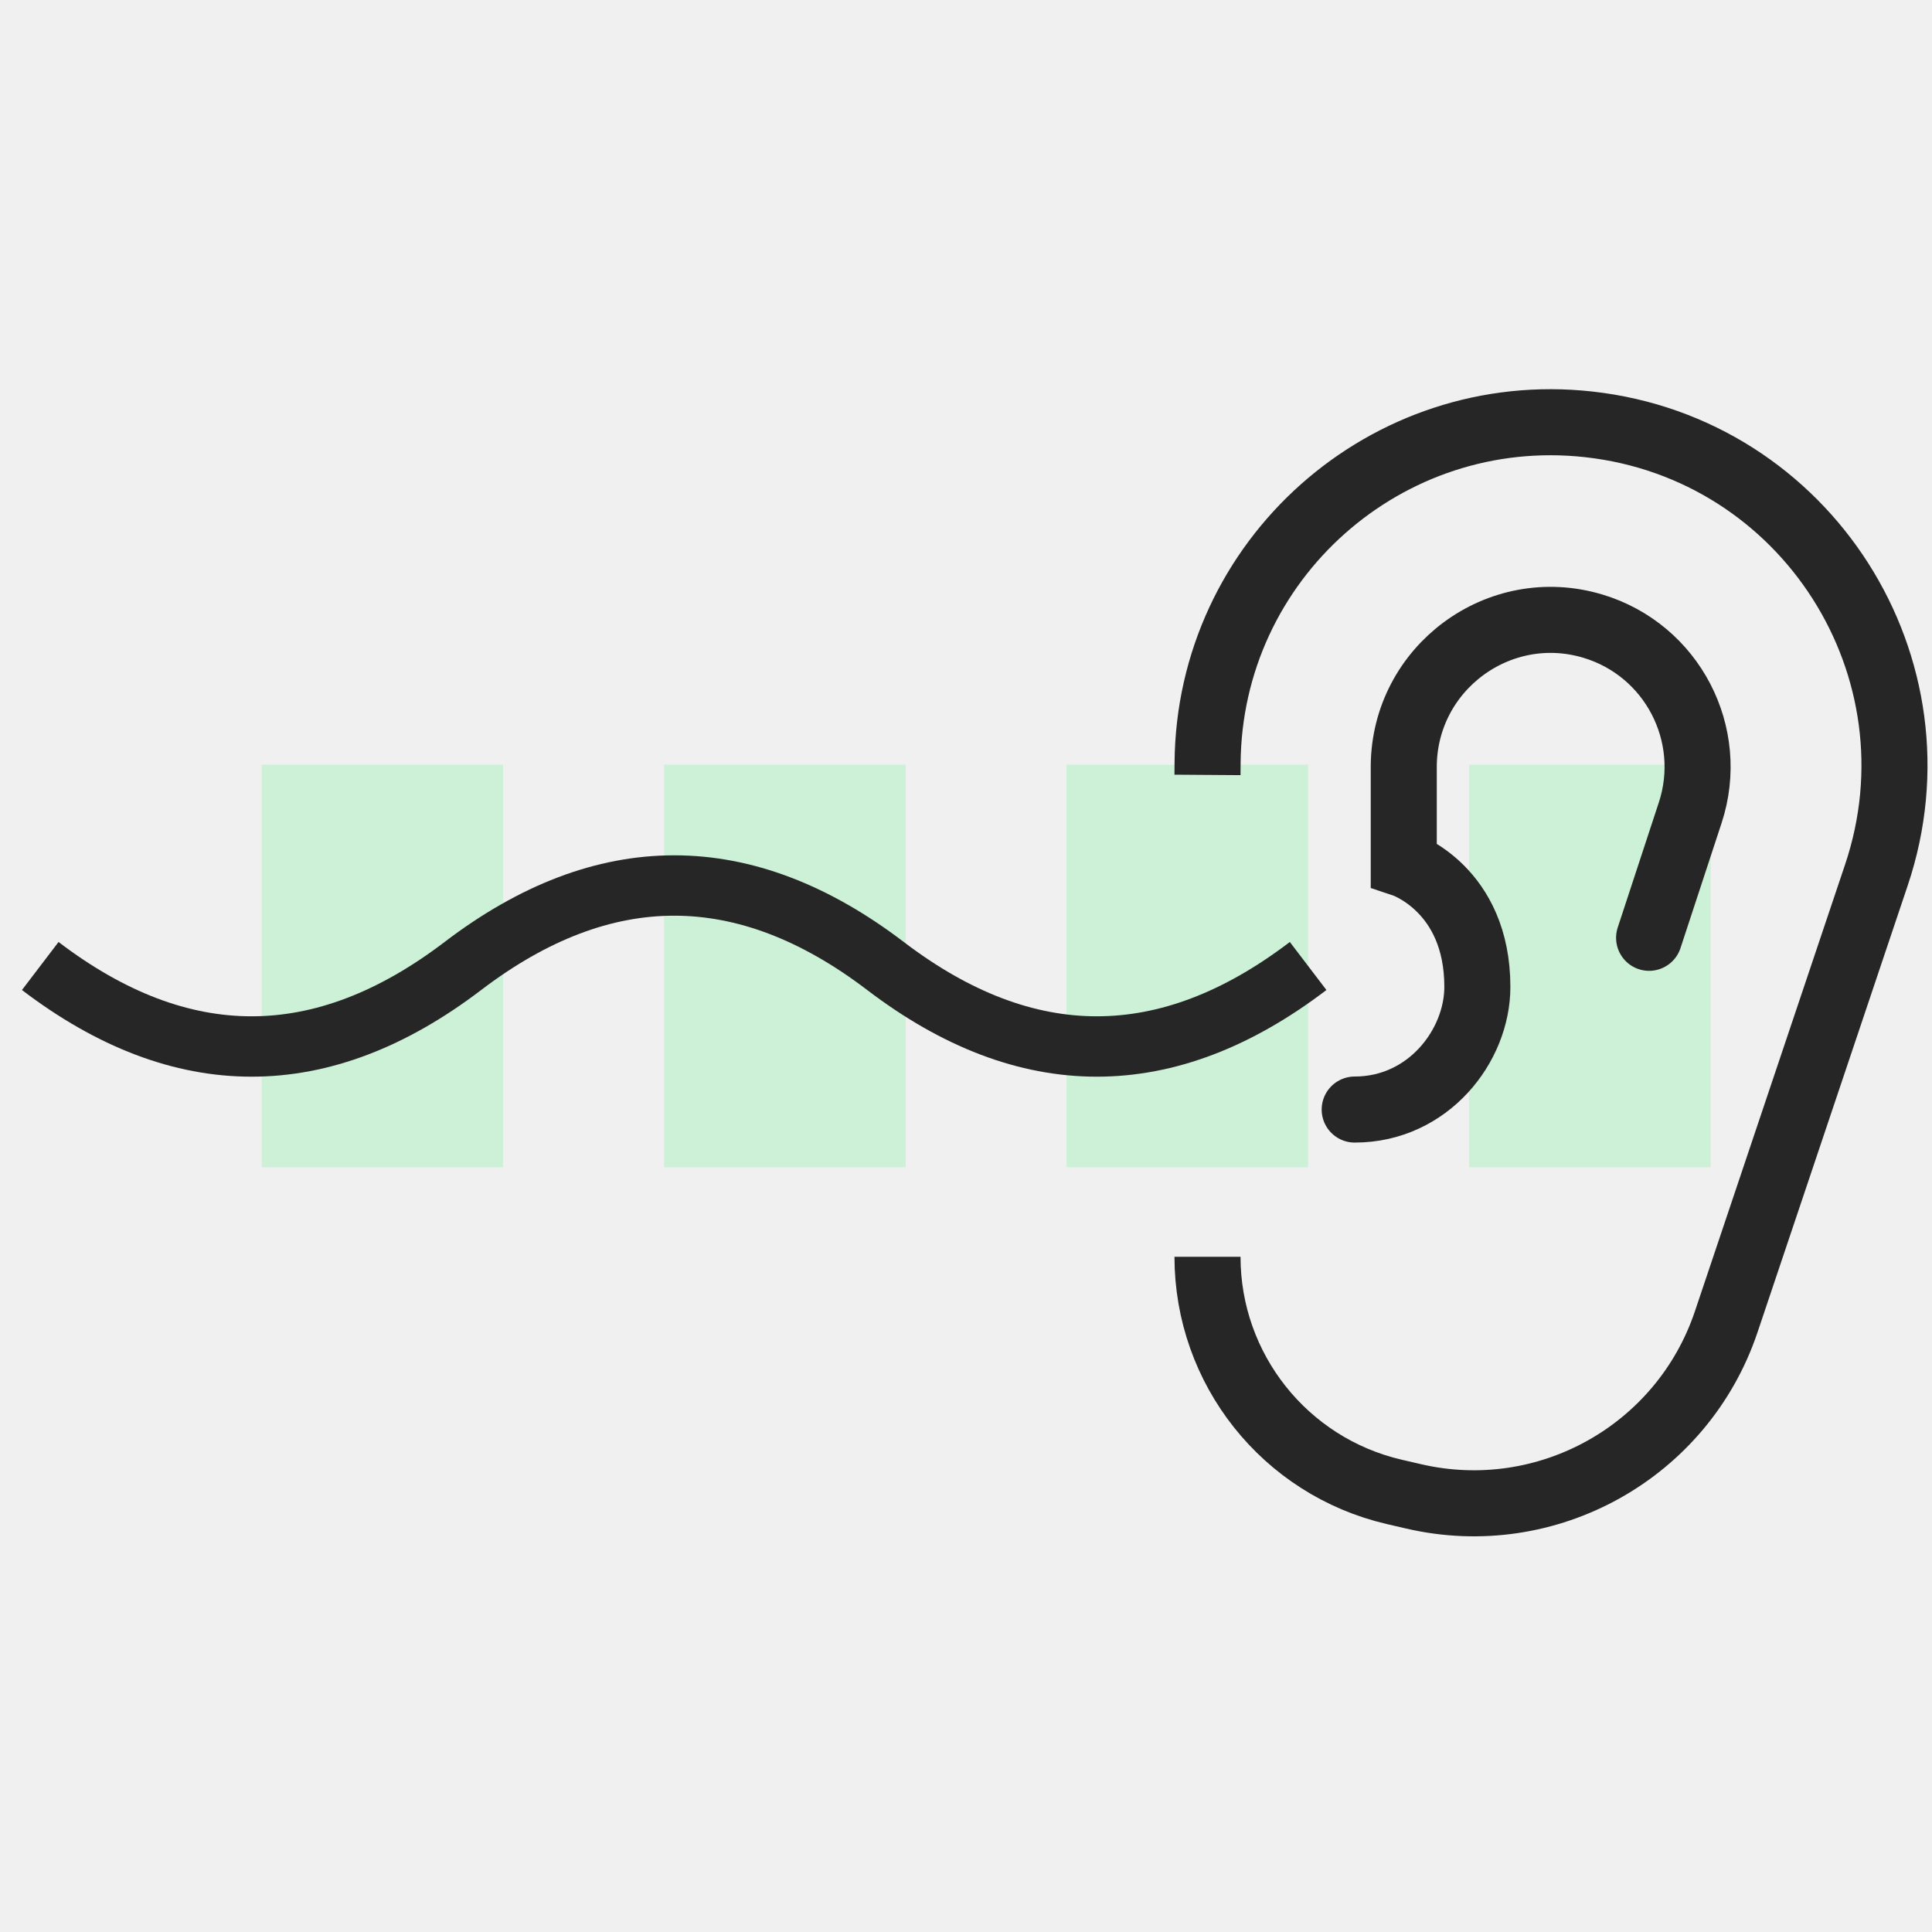
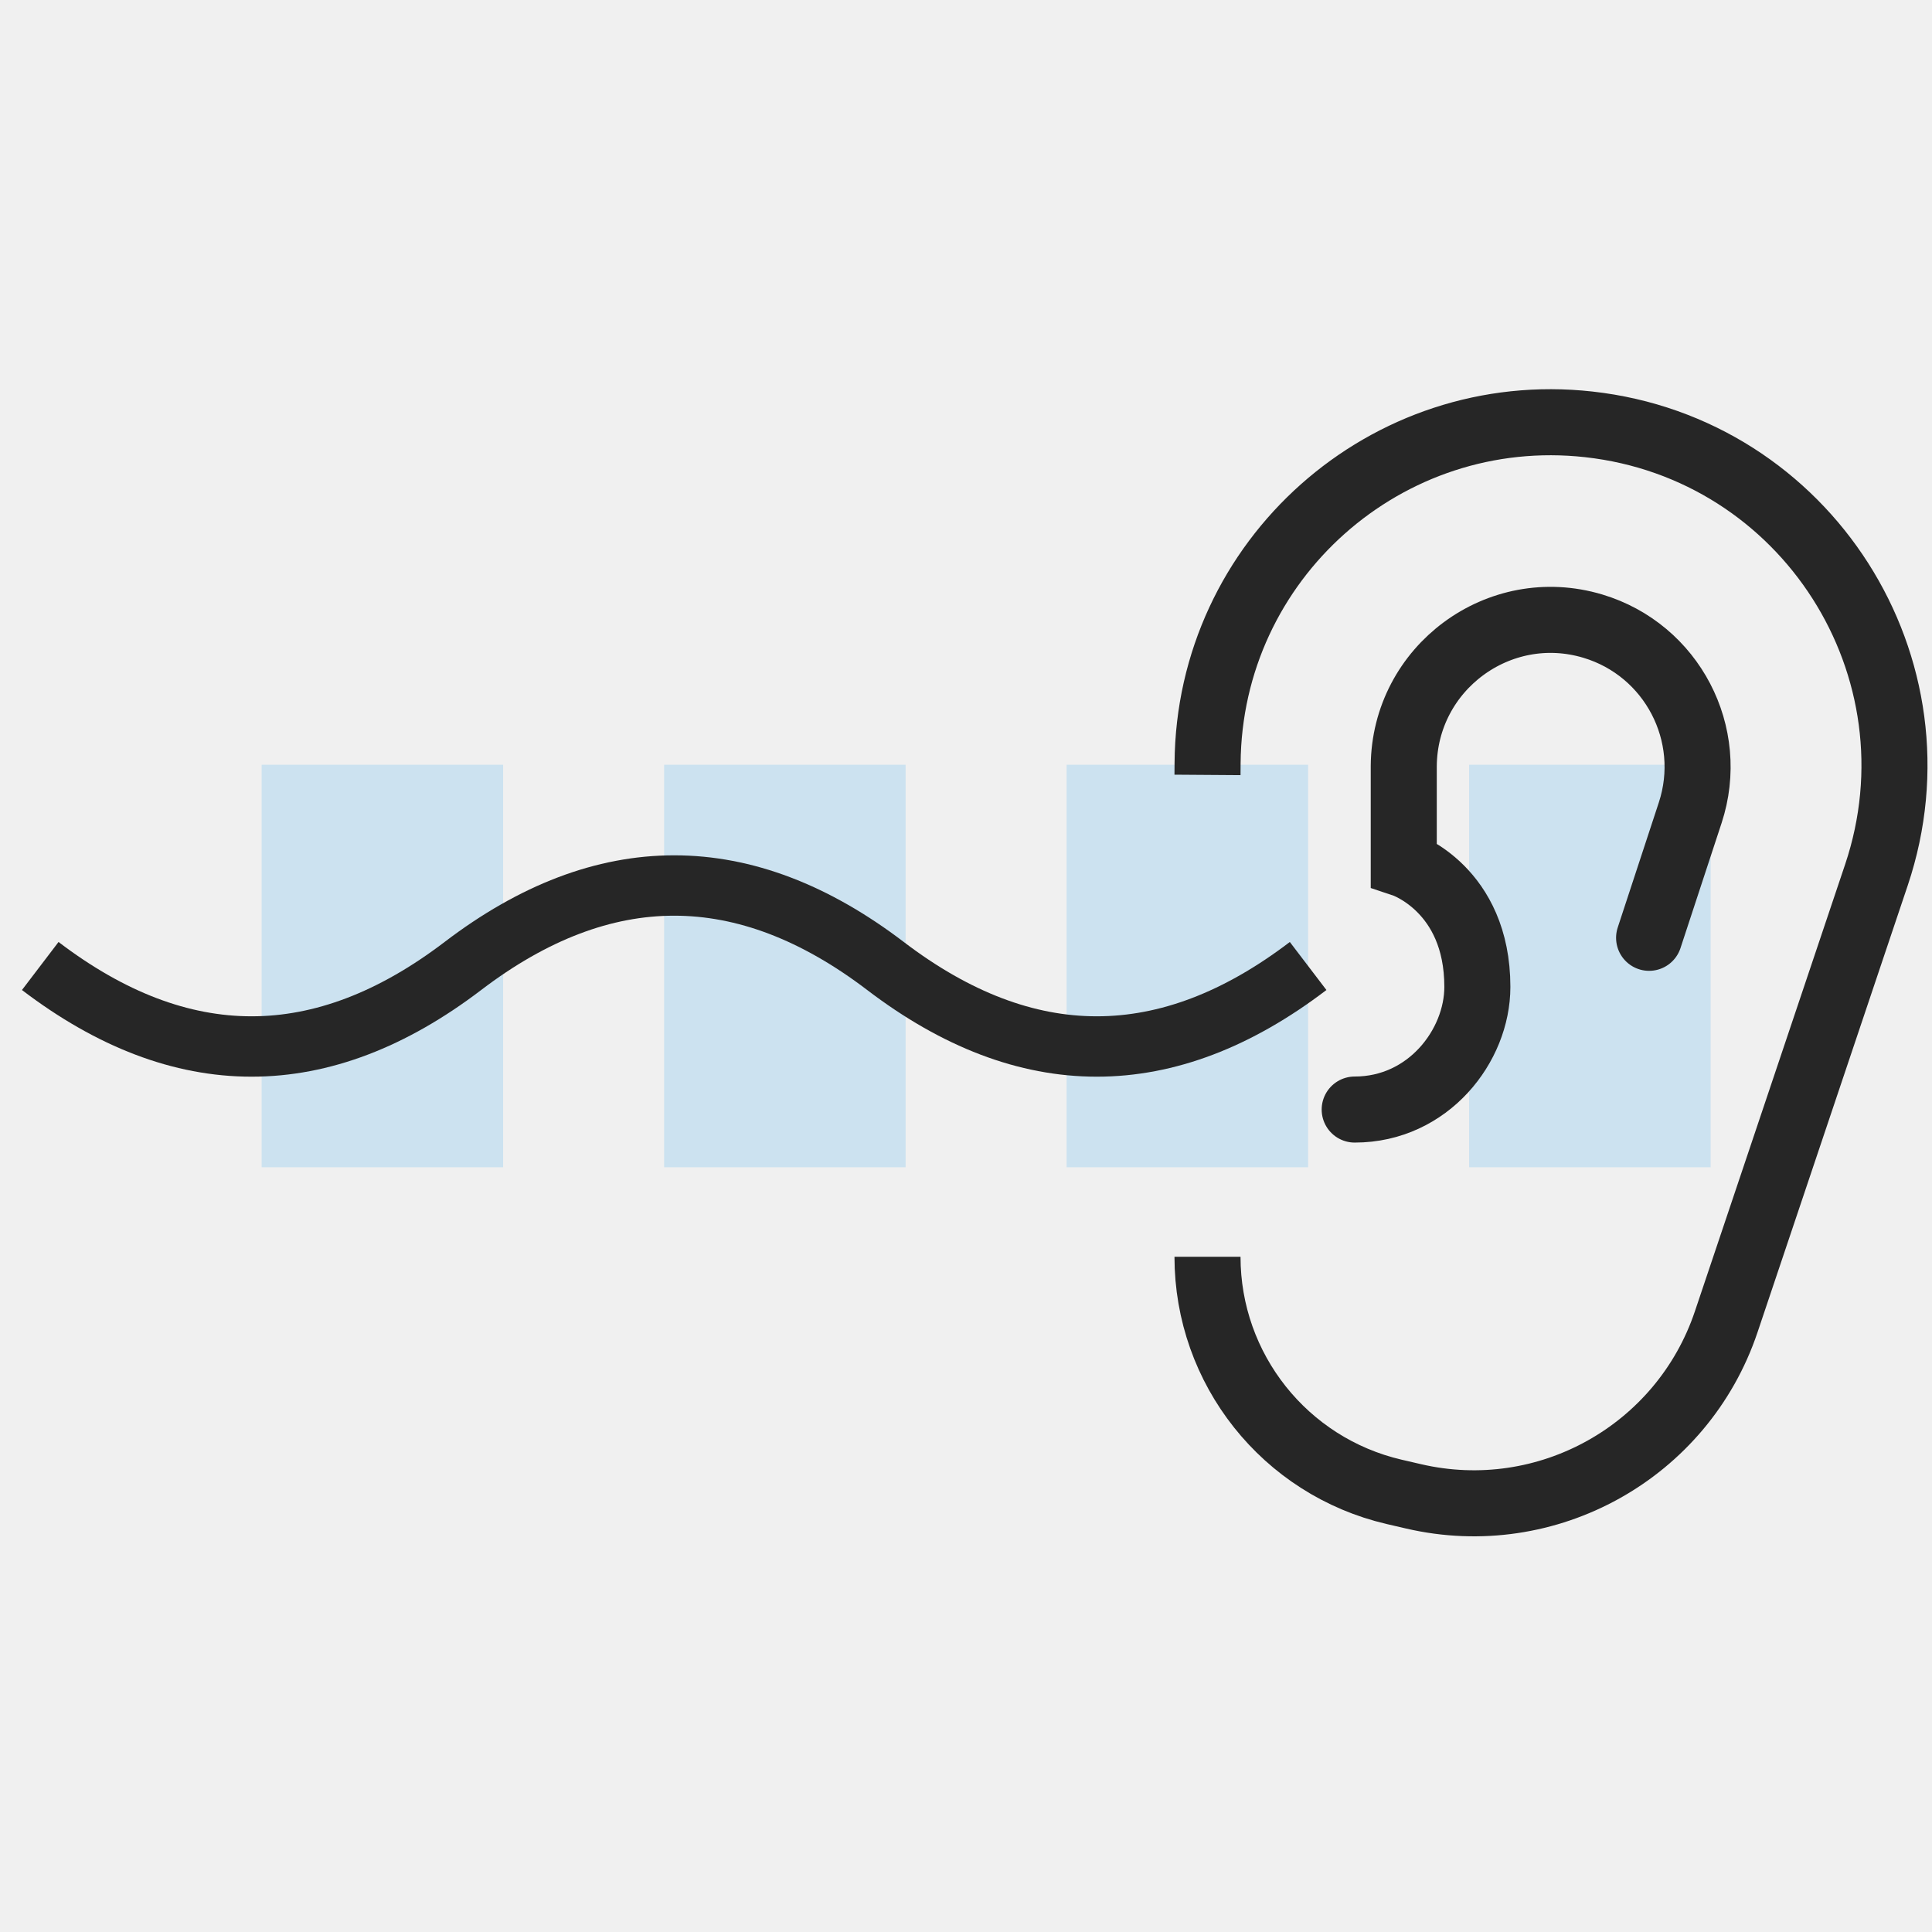
<svg xmlns="http://www.w3.org/2000/svg" width="96" height="96" viewBox="0 0 96 96" fill="none">
  <g clip-path="url(#clip0_1_2530)">
-     <rect x="13" y="38" width="12" height="20" fill="#CCF1D6" />
-     <rect x="33" y="38" width="12" height="20" fill="#CCF1D6" />
-     <rect x="53" y="38" width="12" height="20" fill="#CCF1D6" />
-     <rect x="73" y="38" width="12" height="20" fill="#CCF1D6" />
+     <rect x="13" y="38" width="12" height="20" fill="rgb(204 226 240)" />
+     <rect x="33" y="38" width="12" height="20" fill="rgb(204 226 240)" />
+     <rect x="53" y="38" width="12" height="20" fill="rgb(204 226 240)" />
+     <rect x="73" y="38" width="12" height="20" fill="rgb(204 226 240)" />
    <path d="M60 38.505L60.004 37.927C60.073 27.807 68.886 19.971 78.945 21.086V21.086C89.761 22.286 96.704 33.166 93.237 43.48L85.774 65.681C83.601 72.143 76.874 75.897 70.234 74.352L69.276 74.13C63.844 72.866 60 68.025 60 62.448V62.448" stroke="#262626" stroke-width="3.282" />
    <path d="M81.943 46.599L83.986 40.383C85.267 36.483 83.081 32.293 79.149 31.113V31.113C74.486 29.714 69.786 33.197 69.752 38.066V38.066V42.942C69.752 42.942 73.409 44.161 73.409 49.038C73.409 51.963 70.971 55.133 67.314 55.133" stroke="#262626" stroke-width="3.282" stroke-linecap="round" />
    <path d="M65 48C58 53.333 51 53.333 44 48C37 42.667 30 42.667 23 48C16 53.333 9 53.333 2 48" stroke="#262626" stroke-width="3" />
  </g>
  <defs>
    <clipPath id="clip0_1_2530">
      <rect width="96" height="96" fill="white" />
    </clipPath>
  </defs>
</svg>
